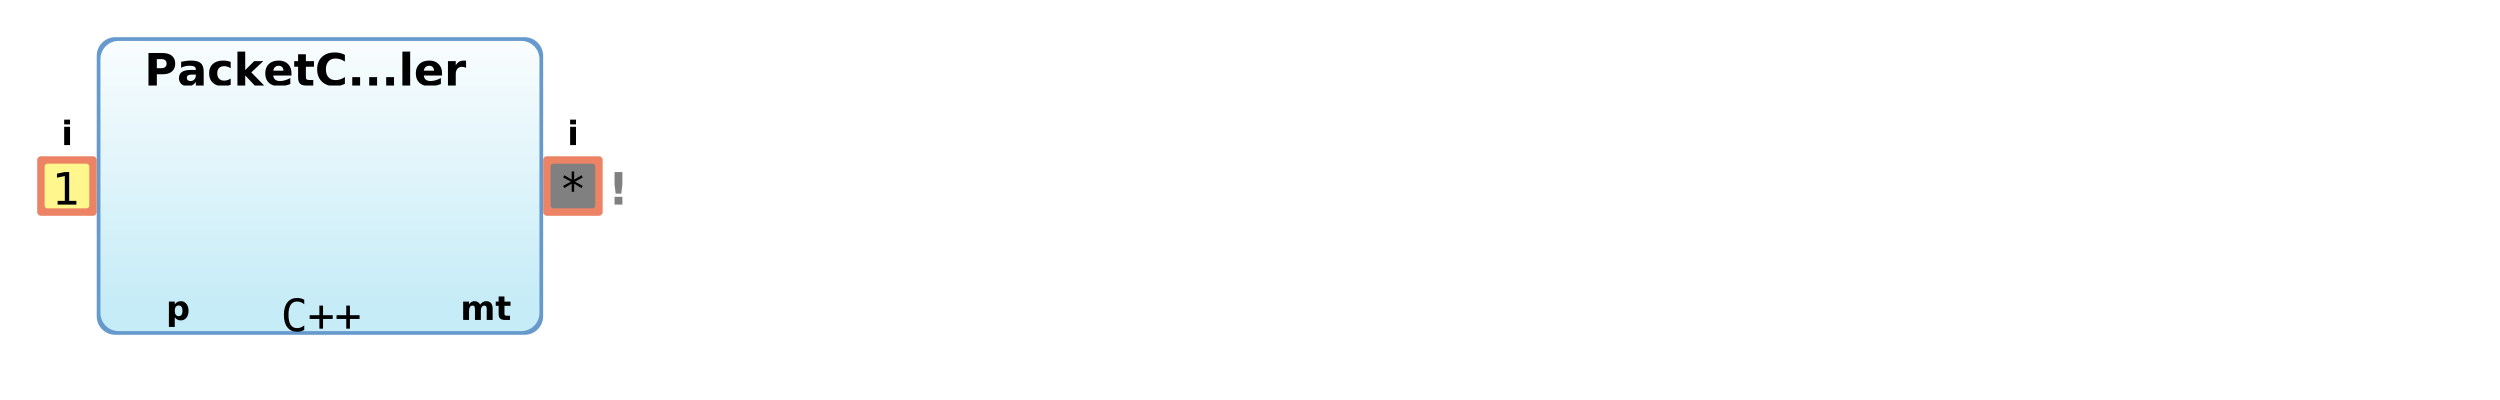
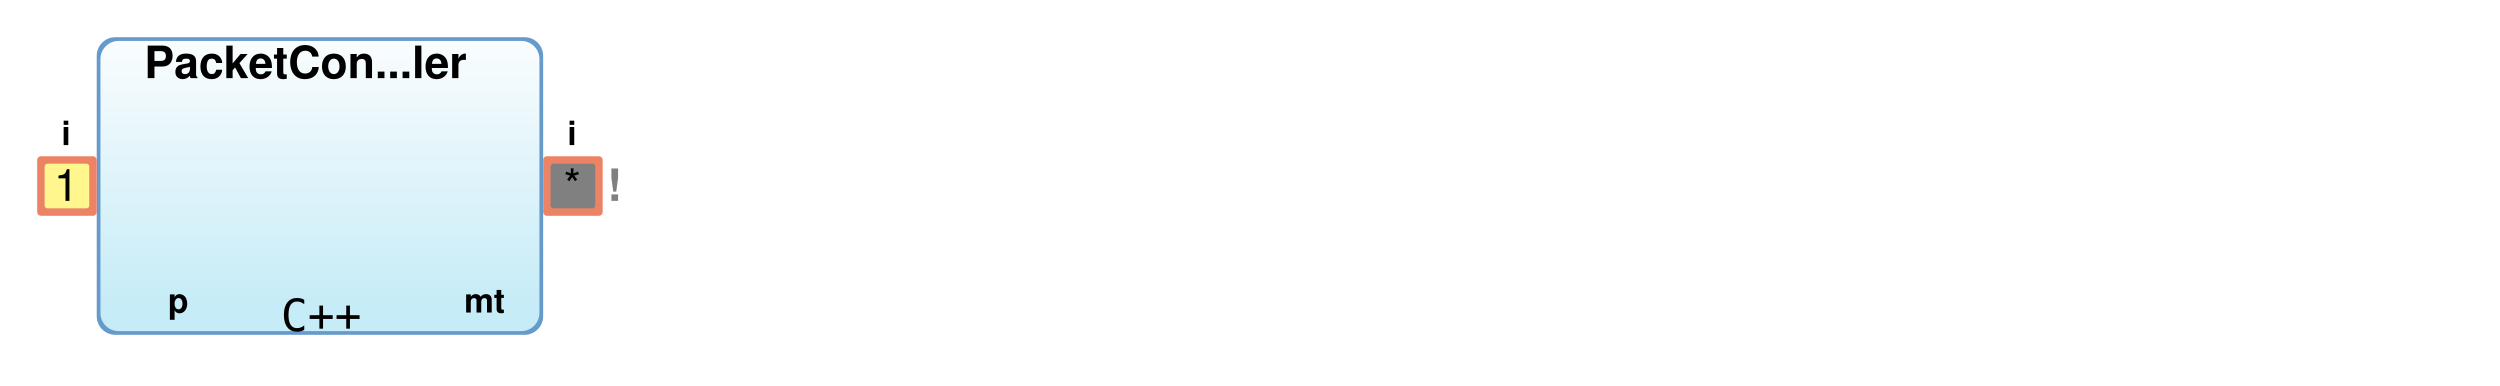
<svg xmlns="http://www.w3.org/2000/svg" style="fill-opacity:1; color-rendering:auto; color-interpolation:auto; text-rendering:auto; stroke:black; stroke-linecap:square; stroke-miterlimit:10; shape-rendering:auto; stroke-opacity:1; fill:black; stroke-dasharray:none; font-weight:normal; stroke-width:1; font-family:'Dialog'; font-style:normal; stroke-linejoin:miter; font-size:12; stroke-dashoffset:0; image-rendering:auto;">
  <defs id="genericDefs" />
  <g>
    <defs id="defs1">
      <linearGradient x1="26" gradientUnits="userSpaceOnUse" x2="26" y1="10" y2="82" id="linearGradient1" spreadMethod="pad">
        <stop style="stop-opacity:1; stop-color:rgb(250,253,254);" offset="0%" />
        <stop style="stop-opacity:1; stop-color:rgb(198,236,247);" offset="100%" />
      </linearGradient>
      <clipPath clipPathUnits="userSpaceOnUse" id="clipPath1">
        <path d="M38.8 11 L133.2 11 L133.2 23 L38.8 23 L38.8 11 Z" />
      </clipPath>
    </defs>
    <g style="fill:rgb(0,0,0); fill-opacity:0; stroke-opacity:0; stroke:rgb(0,0,0);">
      <rect x="0" width="672" height="100" y="0" style="stroke:none;" />
    </g>
    <g style="fill:rgb(102,153,204); stroke:rgb(102,153,204);">
      <rect x="26" y="10" width="120" style="stroke:none;" rx="5" ry="5" height="80" />
      <rect x="27" y="11" width="118" style="fill:url(#linearGradient1); stroke:none;" rx="4.875" ry="4.875" height="78" />
    </g>
    <g style="font-family:sans-serif; font-weight:bold;">
-       <path d="M39.909 14.25 L43.644 14.25 Q45.316 14.25 46.206 14.992 Q47.097 15.734 47.097 17.109 Q47.097 18.484 46.206 19.227 Q45.316 19.969 43.644 19.969 L42.159 19.969 L42.159 23 L39.909 23 L39.909 14.25 ZM42.159 15.891 L42.159 18.328 L43.409 18.328 Q44.066 18.328 44.425 18.008 Q44.784 17.688 44.784 17.109 Q44.784 16.516 44.425 16.203 Q44.066 15.891 43.409 15.891 L42.159 15.891 ZM51.548 20.047 Q50.892 20.047 50.556 20.266 Q50.22 20.484 50.22 20.922 Q50.22 21.328 50.493 21.555 Q50.767 21.781 51.236 21.781 Q51.829 21.781 52.236 21.352 Q52.642 20.922 52.642 20.281 L52.642 20.047 L51.548 20.047 ZM54.751 19.25 L54.751 23 L52.642 23 L52.642 22.031 Q52.22 22.625 51.689 22.898 Q51.157 23.172 50.407 23.172 Q49.376 23.172 48.743 22.578 Q48.111 21.984 48.111 21.031 Q48.111 19.875 48.907 19.336 Q49.704 18.797 51.392 18.797 L52.642 18.797 L52.642 18.641 Q52.642 18.141 52.243 17.906 Q51.845 17.672 51.017 17.672 Q50.345 17.672 49.767 17.805 Q49.189 17.938 48.689 18.219 L48.689 16.609 Q49.361 16.453 50.04 16.367 Q50.72 16.281 51.392 16.281 Q53.173 16.281 53.962 16.977 Q54.751 17.672 54.751 19.25 ZM62.005 16.641 L62.005 18.359 Q61.583 18.062 61.146 17.922 Q60.708 17.781 60.255 17.781 Q59.38 17.781 58.888 18.289 Q58.396 18.797 58.396 19.719 Q58.396 20.641 58.888 21.156 Q59.38 21.672 60.255 21.672 Q60.739 21.672 61.185 21.523 Q61.63 21.375 62.005 21.094 L62.005 22.812 Q61.505 22.984 61.005 23.078 Q60.505 23.172 59.989 23.172 Q58.208 23.172 57.208 22.258 Q56.208 21.344 56.208 19.719 Q56.208 18.094 57.208 17.188 Q58.208 16.281 59.989 16.281 Q60.505 16.281 61.005 16.367 Q61.505 16.453 62.005 16.641 ZM63.822 13.875 L65.915 13.875 L65.915 18.844 L68.322 16.438 L70.759 16.438 L67.556 19.453 L71.009 23 L68.478 23 L65.915 20.266 L65.915 23 L63.822 23 L63.822 13.875 ZM78.349 19.703 L78.349 20.297 L73.443 20.297 Q73.521 21.031 73.974 21.406 Q74.427 21.781 75.255 21.781 Q75.911 21.781 76.607 21.578 Q77.302 21.375 78.036 20.984 L78.036 22.594 Q77.286 22.875 76.544 23.023 Q75.802 23.172 75.052 23.172 Q73.271 23.172 72.286 22.266 Q71.302 21.359 71.302 19.719 Q71.302 18.125 72.271 17.203 Q73.24 16.281 74.943 16.281 Q76.49 16.281 77.419 17.211 Q78.349 18.141 78.349 19.703 ZM76.193 19 Q76.193 18.406 75.841 18.039 Q75.49 17.672 74.927 17.672 Q74.318 17.672 73.935 18.016 Q73.552 18.359 73.458 19 L76.193 19 ZM82.222 14.578 L82.222 16.438 L84.394 16.438 L84.394 17.938 L82.222 17.938 L82.222 20.719 Q82.222 21.172 82.402 21.336 Q82.581 21.5 83.128 21.5 L84.206 21.5 L84.206 23 L82.409 23 Q81.159 23 80.644 22.484 Q80.128 21.969 80.128 20.719 L80.128 17.938 L79.081 17.938 L79.081 16.438 L80.128 16.438 L80.128 14.578 L82.222 14.578 ZM92.708 22.516 Q92.083 22.844 91.411 23.008 Q90.74 23.172 90.005 23.172 Q87.818 23.172 86.536 21.945 Q85.255 20.719 85.255 18.641 Q85.255 16.531 86.536 15.312 Q87.818 14.094 90.005 14.094 Q90.74 14.094 91.411 14.258 Q92.083 14.422 92.708 14.75 L92.708 16.547 Q92.068 16.125 91.458 15.93 Q90.849 15.734 90.177 15.734 Q88.974 15.734 88.286 16.508 Q87.599 17.281 87.599 18.641 Q87.599 19.984 88.286 20.758 Q88.974 21.531 90.177 21.531 Q90.849 21.531 91.458 21.336 Q92.068 21.141 92.708 20.703 L92.708 22.516 ZM94.687 20.734 L96.796 20.734 L96.796 23 L94.687 23 L94.687 20.734 ZM99.245 20.734 L101.355 20.734 L101.355 23 L99.245 23 L99.245 20.734 ZM103.804 20.734 L105.913 20.734 L105.913 23 L103.804 23 L103.804 20.734 ZM108.159 13.875 L110.253 13.875 L110.253 23 L108.159 23 L108.159 13.875 ZM118.82 19.703 L118.82 20.297 L113.913 20.297 Q113.991 21.031 114.445 21.406 Q114.898 21.781 115.726 21.781 Q116.382 21.781 117.077 21.578 Q117.773 21.375 118.507 20.984 L118.507 22.594 Q117.757 22.875 117.015 23.023 Q116.273 23.172 115.523 23.172 Q113.741 23.172 112.757 22.266 Q111.773 21.359 111.773 19.719 Q111.773 18.125 112.741 17.203 Q113.71 16.281 115.413 16.281 Q116.96 16.281 117.89 17.211 Q118.82 18.141 118.82 19.703 ZM116.663 19 Q116.663 18.406 116.312 18.039 Q115.96 17.672 115.398 17.672 Q114.788 17.672 114.406 18.016 Q114.023 18.359 113.929 19 L116.663 19 ZM125.286 18.219 Q125.005 18.094 124.732 18.031 Q124.458 17.969 124.177 17.969 Q123.38 17.969 122.943 18.492 Q122.505 19.016 122.505 19.969 L122.505 23 L120.411 23 L120.411 16.438 L122.505 16.438 L122.505 17.516 Q122.911 16.875 123.435 16.578 Q123.958 16.281 124.693 16.281 Q124.786 16.281 124.911 16.289 Q125.036 16.297 125.271 16.328 L125.286 18.219 Z" style="stroke:none; clip-path:url(#clipPath1);" />
+       <path d="M41.519 17.875 L41.519 21 L39.706 21 L39.706 12.25 L43.581 12.25 C45.394 12.25 46.394 13.219 46.394 14.969 C46.394 16.734 45.362 17.875 43.753 17.875 ZM41.519 16.375 L43.191 16.375 C44.159 16.375 44.597 15.953 44.597 15.078 C44.597 14.172 44.159 13.75 43.191 13.75 L41.519 13.75 ZM53.081 20.797 L53.081 21 L51.268 21 C51.112 20.812 51.065 20.688 51.065 20.359 C50.487 20.969 49.831 21.281 49.096 21.281 C48.534 21.281 47.956 21.047 47.596 20.656 C47.284 20.344 47.143 19.891 47.143 19.328 C47.143 18.172 47.753 17.516 49.05 17.297 L49.721 17.172 C50.55 17.047 50.55 17.047 50.768 16.922 C50.956 16.828 51.065 16.625 51.065 16.422 C51.065 15.984 50.737 15.766 50.081 15.766 C49.253 15.766 48.987 15.984 48.893 16.656 L47.284 16.656 C47.393 15.156 48.3 14.406 50.05 14.406 C51.8 14.406 52.706 15.078 52.706 16.406 L52.706 20 C52.706 20.344 52.784 20.516 53.081 20.797 ZM51.065 18.391 L51.065 17.938 C50.862 18.031 50.8 18.062 50.346 18.141 L49.768 18.25 C49.081 18.391 48.815 18.641 48.815 19.141 C48.815 19.625 49.159 19.922 49.721 19.922 C50.581 19.922 51.065 19.375 51.065 18.391 ZM59.734 16.938 L58.124 16.938 C57.937 16.094 57.609 15.766 56.921 15.766 C56.437 15.766 56.077 15.953 55.874 16.312 C55.671 16.703 55.562 17.281 55.562 17.891 C55.562 19.156 56.077 19.922 56.921 19.922 C57.577 19.922 57.905 19.594 58.124 18.75 L59.734 18.75 C59.577 20.297 58.484 21.281 56.905 21.281 C54.999 21.281 53.874 20.031 53.874 17.891 C53.874 15.688 54.999 14.406 56.937 14.406 C58.562 14.406 59.609 15.359 59.734 16.938 ZM62.527 17.047 L64.652 14.516 L66.558 14.516 L64.355 16.969 L66.714 21 L64.746 21 L63.199 18.141 L62.527 18.875 L62.527 21 L60.839 21 L60.839 12.25 L62.527 12.25 ZM73.086 18.281 L68.742 18.281 C68.773 18.906 68.836 19.188 68.992 19.422 C69.227 19.781 69.617 19.984 70.086 19.984 C70.711 19.984 71.18 19.688 71.383 19.172 L73.039 19.172 C72.664 20.453 71.492 21.281 70.039 21.281 C68.195 21.281 67.07 20 67.07 17.922 C67.07 15.75 68.211 14.406 70.07 14.406 C71.383 14.406 72.414 15.125 72.852 16.297 C73.008 16.75 73.102 17.359 73.102 18 C73.102 18.078 73.102 18.141 73.086 18.281 ZM68.773 17.172 L71.352 17.172 C71.32 16.734 71.242 16.469 71.086 16.234 C70.852 15.906 70.461 15.703 70.039 15.703 C69.305 15.703 68.883 16.188 68.773 17.172 ZM77.082 14.656 L77.082 15.766 L76.145 15.766 L76.145 19.297 C76.145 19.875 76.254 20 76.707 20 C76.817 20 76.91 19.984 77.082 19.969 L77.082 21.141 C76.785 21.234 76.489 21.281 76.114 21.281 C75.004 21.281 74.473 20.766 74.473 19.75 L74.473 15.766 L73.645 15.766 L73.645 14.656 L74.473 14.656 L74.473 12.906 L76.145 12.906 L76.145 14.656 ZM85.654 15.219 L83.936 15.219 C83.826 14.75 83.732 14.516 83.545 14.281 C83.201 13.859 82.686 13.641 82.061 13.641 C80.654 13.641 79.795 14.797 79.795 16.734 C79.795 18.641 80.607 19.766 81.998 19.766 C83.123 19.766 83.826 19.125 83.936 18.016 L85.686 18.016 C85.576 20.016 84.123 21.281 81.951 21.281 C79.514 21.281 77.998 19.516 77.998 16.703 C77.998 13.875 79.529 12.109 81.998 12.109 C83.311 12.109 84.389 12.594 85.061 13.484 C85.436 13.984 85.592 14.453 85.654 15.219 ZM89.735 14.406 C91.767 14.406 92.954 15.703 92.954 17.891 C92.954 19.969 91.72 21.281 89.751 21.281 C87.751 21.281 86.548 19.984 86.548 17.844 C86.548 15.719 87.751 14.406 89.735 14.406 ZM89.751 15.766 C88.845 15.766 88.22 16.609 88.22 17.844 C88.22 19.078 88.845 19.922 89.751 19.922 C90.657 19.922 91.267 19.078 91.267 17.875 C91.267 16.594 90.673 15.766 89.751 15.766 ZM94.204 14.516 L95.891 14.516 L95.891 15.453 C96.376 14.734 96.954 14.406 97.829 14.406 C99.22 14.406 100.001 15.234 100.001 16.656 L100.001 21 L98.329 21 L98.329 17 C98.329 16.234 97.97 15.844 97.251 15.844 C96.423 15.844 95.891 16.344 95.891 17.109 L95.891 21 L94.204 21 ZM103.344 19.25 L103.344 21 L101.548 21 L101.548 19.25 ZM106.679 19.25 L106.679 21 L104.882 21 L104.882 19.25 ZM110.013 19.25 L110.013 21 L108.216 21 L108.216 19.25 ZM113.269 12.25 L113.269 21 L111.581 21 L111.581 12.25 ZM120.4 18.281 L116.056 18.281 C116.087 18.906 116.15 19.188 116.306 19.422 C116.54 19.781 116.931 19.984 117.4 19.984 C118.025 19.984 118.494 19.688 118.697 19.172 L120.353 19.172 C119.978 20.453 118.806 21.281 117.353 21.281 C115.509 21.281 114.384 20 114.384 17.922 C114.384 15.75 115.525 14.406 117.384 14.406 C118.697 14.406 119.728 15.125 120.165 16.297 C120.322 16.75 120.415 17.359 120.415 18 C120.415 18.078 120.415 18.141 120.4 18.281 ZM116.087 17.172 L118.665 17.172 C118.634 16.734 118.556 16.469 118.4 16.234 C118.165 15.906 117.775 15.703 117.353 15.703 C116.619 15.703 116.197 16.188 116.087 17.172 ZM121.537 14.516 L123.224 14.516 L123.224 15.797 C123.584 14.922 124.256 14.406 125.021 14.406 C125.068 14.406 125.131 14.406 125.224 14.422 L125.224 16.125 C125.006 16.094 124.881 16.078 124.693 16.078 C123.709 16.078 123.224 16.578 123.224 17.562 L123.224 21 L121.537 21 Z" style="stroke:none; clip-path:url(#clipPath1);" />
    </g>
    <rect width="94.4" x="38.8" height="12.0" id="sdt0" y="11.0" style="stroke-opacity:0; fill-opacity:0;" />
    <g style="font-family:'Monospaced';">
      <path style="stroke:none;" d="M81.781 88.688 Q81.344 88.922 80.867 89.047 Q80.391 89.172 79.859 89.172 Q78.172 89.172 77.242 87.984 Q76.312 86.797 76.312 84.641 Q76.312 82.484 77.25 81.289 Q78.188 80.094 79.859 80.094 Q80.391 80.094 80.867 80.211 Q81.344 80.328 81.781 80.578 L81.781 81.781 Q81.359 81.422 80.859 81.234 Q80.359 81.047 79.859 81.047 Q78.703 81.047 78.125 81.938 Q77.547 82.828 77.547 84.641 Q77.547 86.422 78.125 87.312 Q78.703 88.203 79.859 88.203 Q80.375 88.203 80.867 88.016 Q81.359 87.828 81.781 87.469 L81.781 88.688 ZM86.834 82.141 L86.834 84.734 L89.428 84.734 L89.428 85.734 L86.834 85.734 L86.834 88.344 L85.85 88.344 L85.85 85.734 L83.24 85.734 L83.24 84.734 L85.85 84.734 L85.85 82.141 L86.834 82.141 ZM94.059 82.141 L94.059 84.734 L96.652 84.734 L96.652 85.734 L94.059 85.734 L94.059 88.344 L93.074 88.344 L93.074 85.734 L90.465 85.734 L90.465 84.734 L93.074 84.734 L93.074 82.141 L94.059 82.141 Z" />
-       <path style="stroke:none;" d="M129.062 81.891 Q129.359 81.438 129.773 81.195 Q130.188 80.953 130.688 80.953 Q131.531 80.953 131.977 81.477 Q132.422 82 132.422 83 L132.422 86 L130.828 86 L130.828 83.438 Q130.844 83.375 130.844 83.312 Q130.844 83.25 130.844 83.141 Q130.844 82.609 130.688 82.375 Q130.531 82.141 130.188 82.141 Q129.75 82.141 129.5 82.516 Q129.25 82.891 129.25 83.578 L129.25 86 L127.672 86 L127.672 83.438 Q127.672 82.609 127.531 82.375 Q127.391 82.141 127.031 82.141 Q126.578 82.141 126.328 82.516 Q126.078 82.891 126.078 83.578 L126.078 86 L124.5 86 L124.5 81.078 L126.078 81.078 L126.078 81.797 Q126.375 81.375 126.75 81.164 Q127.125 80.953 127.578 80.953 Q128.078 80.953 128.469 81.203 Q128.859 81.453 129.062 81.891 ZM135.597 79.688 L135.597 81.078 L137.222 81.078 L137.222 82.203 L135.597 82.203 L135.597 84.297 Q135.597 84.641 135.737 84.758 Q135.878 84.875 136.284 84.875 L137.081 84.875 L137.081 86 L135.737 86 Q134.8 86 134.417 85.609 Q134.034 85.219 134.034 84.297 L134.034 82.203 L133.253 82.203 L133.253 81.078 L134.034 81.078 L134.034 79.688 L135.597 79.688 Z" />
+       <path style="stroke:none;" d="M125.297 79.141 L126.547 79.141 L126.547 79.75 C126.953 79.25 127.312 79.062 127.875 79.062 C128.469 79.062 128.969 79.312 129.203 79.781 C129.578 79.281 130 79.062 130.625 79.062 C131.594 79.062 132.172 79.609 132.172 80.562 L132.172 84 L130.906 84 L130.906 80.766 C130.906 80.375 130.641 80.125 130.219 80.125 C129.688 80.125 129.359 80.484 129.359 81.078 L129.359 84 L128.094 84 L128.094 80.766 C128.094 80.375 127.844 80.125 127.406 80.125 C126.875 80.125 126.547 80.484 126.547 81.078 L126.547 84 L125.297 84 ZM135.443 79.234 L135.443 80.078 L134.74 80.078 L134.74 82.719 C134.74 83.156 134.834 83.25 135.162 83.25 C135.255 83.25 135.318 83.25 135.443 83.219 L135.443 84.109 C135.224 84.188 135.005 84.203 134.724 84.203 C133.896 84.203 133.49 83.828 133.49 83.062 L133.49 80.078 L132.865 80.078 L132.865 79.234 L133.49 79.234 L133.49 77.938 L134.74 77.938 L134.74 79.234 Z" />
    </g>
    <rect width="17.7" x="121.4" height="9.0" id="sdt1" y="77.0" style="stroke-opacity:0; fill-opacity:0;" />
    <g style="font-family:sans-serif; font-size:9; font-weight:bold;">
-       <path style="stroke:none;" d="M46.978 85.281 L46.978 87.875 L45.4 87.875 L45.4 81.078 L46.978 81.078 L46.978 81.797 Q47.306 81.375 47.705 81.164 Q48.103 80.953 48.603 80.953 Q49.525 80.953 50.103 81.68 Q50.681 82.406 50.681 83.547 Q50.681 84.688 50.103 85.406 Q49.525 86.125 48.603 86.125 Q48.103 86.125 47.705 85.922 Q47.306 85.719 46.978 85.281 ZM48.025 82.109 Q47.525 82.109 47.252 82.477 Q46.978 82.844 46.978 83.547 Q46.978 84.234 47.252 84.609 Q47.525 84.984 48.025 84.984 Q48.525 84.984 48.791 84.617 Q49.056 84.25 49.056 83.547 Q49.056 82.844 48.791 82.477 Q48.525 82.109 48.025 82.109 Z" />
+       <path style="stroke:none;" d="M46.931 79.141 L46.931 79.859 C47.244 79.312 47.666 79.062 48.275 79.062 C48.869 79.062 49.462 79.359 49.791 79.828 C50.119 80.281 50.322 80.953 50.322 81.641 C50.322 83.125 49.447 84.219 48.275 84.219 C47.666 84.219 47.244 83.969 46.931 83.422 L46.931 85.969 L45.666 85.969 L45.666 79.141 ZM47.994 80.109 C47.369 80.109 46.931 80.734 46.931 81.641 C46.931 82.547 47.369 83.156 47.994 83.156 C48.619 83.156 49.056 82.547 49.056 81.656 C49.056 80.734 48.634 80.109 47.994 80.109 Z" />
    </g>
    <rect width="17.7" x="38.8" height="12.0" id="sdt2" y="77.0" style="stroke-opacity:0; fill-opacity:0;" />
    <g style="fill:rgb(236,131,101); font-size:9; font-weight:bold; font-family:sans-serif; stroke:rgb(236,131,101);">
      <rect x="10" y="42" width="16" style="stroke:none;" rx="1" ry="1" height="16" />
      <rect x="12" y="44" width="12" style="fill:rgb(255,247,142); stroke:none;" rx="0.75" ry="0.75" height="12" />
    </g>
    <g style="font-family:sans-serif;">
-       <path style="stroke:none;" d="M15.484 54 L17.422 54 L17.422 47.328 L15.312 47.75 L15.312 46.672 L17.406 46.25 L18.594 46.25 L18.594 54 L20.531 54 L20.531 55 L15.484 55 L15.484 54 Z" />
-       <path style="stroke:none;" d="M17.25 34.078 L18.828 34.078 L18.828 39 L17.25 39 L17.25 34.078 ZM17.25 32.156 L18.828 32.156 L18.828 33.438 L17.25 33.438 L17.25 32.156 Z" />
+       <path style="stroke:none;" d="M17.609 47.938 L15.719 47.938 L15.719 47.188 C17.359 46.984 17.594 46.797 17.969 45.484 L18.656 45.484 L18.656 54 L17.609 54 Z" />
+       <path style="stroke:none;" d="M18.359 34.141 L18.359 39 L17.109 39 L17.109 34.141 ZM18.359 32.438 L18.359 33.562 L17.109 33.562 L17.109 32.438 Z" />
    </g>
-     <rect width="16.0" x="10.0" height="12.0" id="sdt3" y="30.0" style="stroke-opacity:0; fill-opacity:0;" />
+     <rect width="16.0" x="10.0" height="10.0" id="sdt3" y="32.0" style="stroke-opacity:0; fill-opacity:0;" />
    <g style="fill:rgb(236,131,101); font-size:9; font-weight:bold; font-family:sans-serif; stroke:rgb(236,131,101);">
      <rect x="146" y="42" width="16" style="stroke:none;" rx="1" ry="1" height="16" />
      <rect x="148" y="44" width="12" style="fill:gray; stroke:none;" rx="0.75" ry="0.75" height="12" />
    </g>
    <g style="font-family:sans-serif;">
-       <path style="stroke:none;" d="M156.641 47.688 L154.547 48.828 L156.641 49.969 L156.297 50.547 L154.328 49.359 L154.328 51.562 L153.672 51.562 L153.672 49.359 L151.703 50.547 L151.359 49.969 L153.469 48.828 L151.359 47.688 L151.703 47.109 L153.672 48.297 L153.672 46.094 L154.328 46.094 L154.328 48.297 L156.297 47.109 L156.641 47.688 Z" />
-       <path style="stroke:none;" d="M153.25 34.078 L154.828 34.078 L154.828 39 L153.25 39 L153.25 34.078 ZM153.25 32.156 L154.828 32.156 L154.828 33.438 L153.25 33.438 L153.25 32.156 Z" />
+       <path style="stroke:none;" d="M153.422 45.25 L154.172 45.25 L154.109 46.594 L155.391 46.141 L155.609 46.844 L154.312 47.203 L155.156 48.281 L154.547 48.703 L153.797 47.594 L153.047 48.703 L152.453 48.281 L153.281 47.203 L151.984 46.844 L152.203 46.141 L153.484 46.594 Z" />
+       <path style="stroke:none;" d="M154.359 34.141 L154.359 39 L153.109 39 L153.109 34.141 ZM154.359 32.438 L154.359 33.562 L153.109 33.562 L153.109 32.438 Z" />
    </g>
-     <rect width="16.0" x="146.0" height="12.0" id="sdt4" y="30.0" style="stroke-opacity:0; fill-opacity:0;" />
+     <rect width="16.0" x="146.0" height="10.0" id="sdt4" y="32.0" style="stroke-opacity:0; fill-opacity:0;" />
    <g style="fill:gray; font-weight:bold; font-family:sans-serif; stroke:gray;">
-       <path style="stroke:none;" d="M165.188 46.25 L167.297 46.25 L167.297 49.609 L167 52.062 L165.484 52.062 L165.188 49.609 L165.188 46.25 ZM165.188 52.906 L167.297 52.906 L167.297 55 L165.188 55 L165.188 52.906 Z" />
+       <path style="stroke:none;" d="M166.141 45.281 L166.141 47.812 L165.641 51.516 L164.844 51.516 L164.344 47.812 L164.344 45.281 ZM166.141 52.25 L166.141 54 L164.344 54 L164.344 52.25 Z" />
    </g>
-     <rect width="8.0" x="162.0" height="16.0" id="sdt5" y="42.0" style="stroke-opacity:0; fill-opacity:0;" />
+     <rect width="6.0" x="162.0" height="16.0" id="sdt5" y="42.0" style="stroke-opacity:0; fill-opacity:0;" />
    <g visibility="hidden" style="stroke:none;font-style:italic;font-size:12px;font-family:'Helvetica','SansSerif';">
-       <rect x="40.8" y="1.0" width="166.3" style="fill:rgb(230,230,255);stroke:rgb(0,0,80);" rx="2.0" ry="2.0" height="17.0" />
+       <rect x="40.8" y="3.0" width="147.22" style="fill:rgb(230,230,255);stroke:rgb(0,0,80);" rx="2.0" ry="2.0" height="15.0" />
      <text x="41.8" y="14.0">PacketContentAssembler</text>
      <set attributeName="visibility" from="hidden" end="sdt0.mouseout" to="visible" begin="sdt0.mouseover" />
    </g>
    <g visibility="hidden" style="stroke:none;font-style:italic;font-size:12px;font-family:'Helvetica','SansSerif';">
-       <rect x="130.25" y="90.0" width="411.16" style="fill:rgb(230,230,255);stroke:rgb(0,0,80);" rx="2.0" ry="2.0" height="17.0" />
-       <text x="131.25" y="103.0">Operator never provides a single threaded execution context.</text>
+       <rect x="130.25" y="88.0" width="352.86" style="fill:rgb(230,230,255);stroke:rgb(0,0,80);" rx="2.0" ry="2.0" height="15.0" />
+       <text x="131.25" y="99.0">Operator never provides a single threaded execution context.</text>
      <set attributeName="visibility" from="hidden" end="sdt1.mouseout" to="visible" begin="sdt1.mouseover" />
    </g>
    <g visibility="hidden" style="stroke:none;font-style:italic;font-size:12px;font-family:'Helvetica','SansSerif';">
-       <rect x="47.65" y="60.0" width="322.12" style="fill:rgb(230,230,255);stroke:rgb(0,0,80);" rx="2.0" ry="2.0" height="47.0" />
+       <rect x="47.65" y="62.0" width="280.78" style="fill:rgb(230,230,255);stroke:rgb(0,0,80);" rx="2.0" ry="2.0" height="41.0" />
      <text x="48.65" y="73.0">Required: packetAttribute, timestampAttribute / </text>
-       <text x="48.65" y="88.0">Optional: fileChunkSize, maximumFilesPerFlow, </text>
-       <text x="48.65" y="103.0">pamLibrary, pamTuning, outputFilters</text>
+       <text x="48.65" y="86.0">Optional: fileChunkSize, maximumFilesPerFlow, </text>
+       <text x="48.65" y="99.0">pamLibrary, pamTuning, outputFilters</text>
      <set attributeName="visibility" from="hidden" end="sdt2.mouseout" to="visible" begin="sdt2.mouseover" />
    </g>
    <g visibility="hidden" style="stroke:none;font-style:italic;font-size:12px;font-family:'Helvetica','SansSerif';">
-       <rect x="28.0" y="31.0" width="70.9" style="fill:rgb(230,230,255);stroke:rgb(0,0,80);" rx="2.0" ry="2.0" height="17.0" />
+       <rect x="28.0" y="33.0" width="62.42" style="fill:rgb(230,230,255);stroke:rgb(0,0,80);" rx="2.0" ry="2.0" height="15.0" />
      <text x="29.0" y="44.0">immutable</text>
      <set attributeName="visibility" from="hidden" end="sdt3.mouseout" to="visible" begin="sdt3.mouseover" />
    </g>
    <g visibility="hidden" style="stroke:none;font-style:italic;font-size:12px;font-family:'Helvetica','SansSerif';">
-       <rect x="164.0" y="31.0" width="70.9" style="fill:rgb(230,230,255);stroke:rgb(0,0,80);" rx="2.0" ry="2.0" height="17.0" />
+       <rect x="164.0" y="33.0" width="62.42" style="fill:rgb(230,230,255);stroke:rgb(0,0,80);" rx="2.0" ry="2.0" height="15.0" />
      <text x="165.0" y="44.0">immutable</text>
      <set attributeName="visibility" from="hidden" end="sdt4.mouseout" to="visible" begin="sdt4.mouseover" />
    </g>
    <g visibility="hidden" style="stroke:none;font-style:italic;font-size:12px;font-family:'Helvetica','SansSerif';">
-       <rect x="172.0" y="47.0" width="237.32" style="fill:rgb(230,230,255);stroke:rgb(0,0,80);" rx="2.0" ry="2.0" height="17.0" />
-       <text x="173.0" y="60.0">This port is preserving punctuations</text>
+       <rect x="170.0" y="49.0" width="206.58" style="fill:rgb(230,230,255);stroke:rgb(0,0,80);" rx="2.0" ry="2.0" height="15.0" />
+       <text x="171.0" y="60.0">This port is preserving punctuations</text>
      <set attributeName="visibility" from="hidden" end="sdt5.mouseout" to="visible" begin="sdt5.mouseover" />
    </g>
  </g>
</svg>
